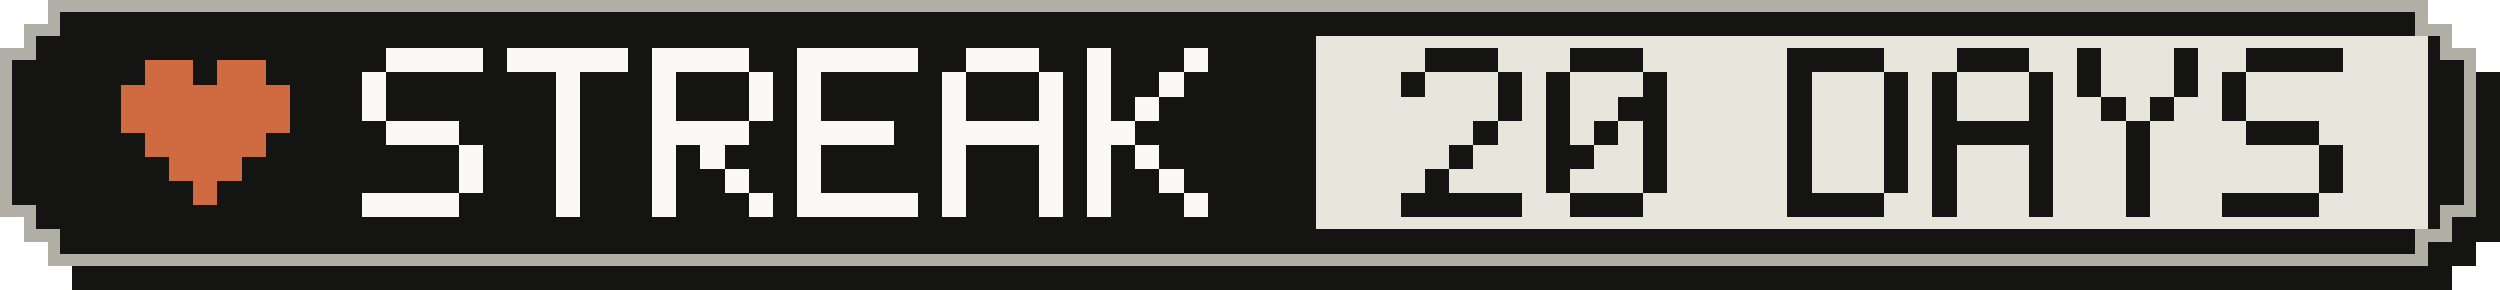
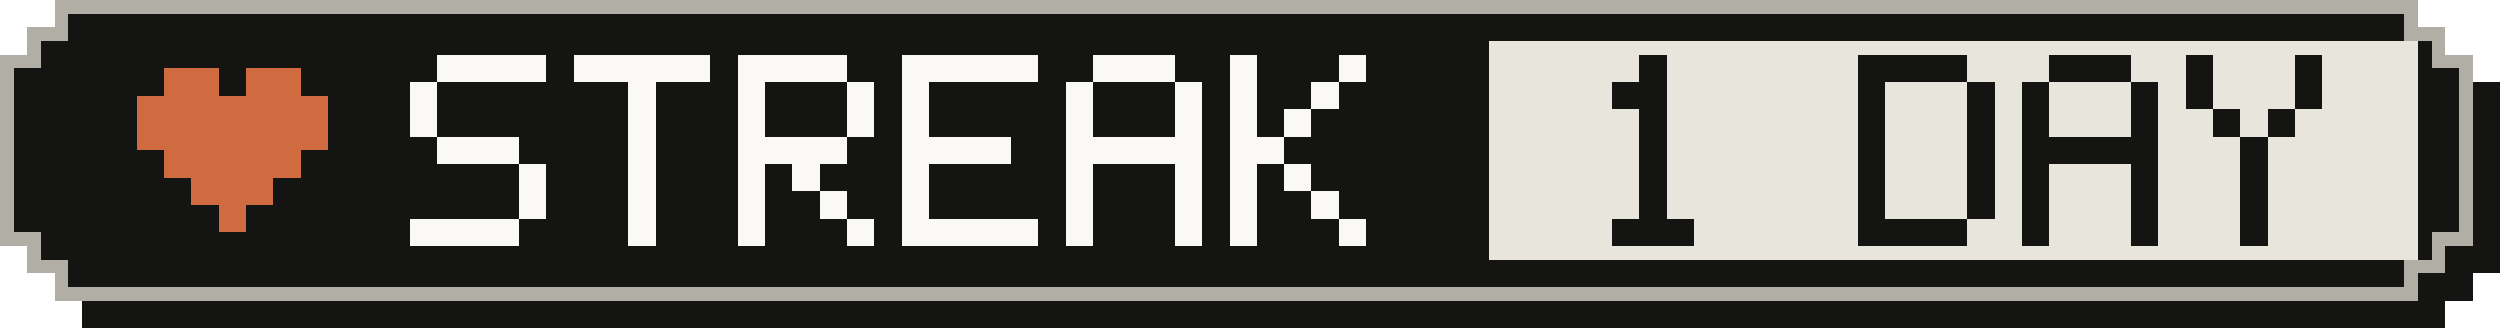
- <svg xmlns="http://www.w3.org/2000/svg" width="207" height="24" viewBox="0 0 207 24" role="img" aria-label="Active-day streak: 20 Days">
+ <svg xmlns="http://www.w3.org/2000/svg" width="183" height="24" viewBox="0 0 183 24" role="img" aria-label="Active-day streak: 1 Day">
  <g shape-rendering="crispEdges">
-     <path fill="#141413" d="M6,2 H203 V4 H205 V6 H207 V20 H205 V22 H203 V24 H6 V22 H4 V20 H2 V6 H4 V4 H6 Z" />
-     <path fill="#b0aea5" d="M4,0 H201 V2 H203 V4 H205 V18 H203 V20 H201 V22 H4 V20 H2 V18 H0 V4 H2 V2 H4 Z" />
-     <path fill="#141413" d="M5,1 H200 V3 H202 V5 H204 V17 H202 V19 H200 V21 H5 V19 H3 V17 H1 V5 H3 V3 H5 Z" />
-     <rect fill="#e8e6dc" x="109" y="3" width="92" height="16" />
+     <path fill="#141413" d="M6,2 H179 V4 H181 V6 H183 V20 H181 V22 H179 V24 H6 V22 H4 V20 H2 V6 H4 V4 H6 Z" />
+     <path fill="#b0aea5" d="M4,0 H177 V2 H179 V4 H181 V18 H179 V20 H177 V22 H4 V20 H2 V18 H0 V4 H2 V2 H4 Z" />
+     <path fill="#141413" d="M5,1 H176 V3 H178 V5 H180 V17 H178 V19 H176 V21 H5 V19 H3 V17 H1 V5 H3 V3 H5 Z" />
+     <rect fill="#e8e6dc" x="109" y="3" width="68" height="16" />
    <g fill="#d06a41">
      <rect x="12" y="5" width="4" height="2" />
      <rect x="18" y="5" width="4" height="2" />
      <rect x="10" y="7" width="14" height="2" />
      <rect x="10" y="9" width="14" height="2" />
      <rect x="12" y="11" width="10" height="2" />
      <rect x="14" y="13" width="6" height="2" />
      <rect x="16" y="15" width="2" height="2" />
    </g>
    <g fill="#faf9f5">
      <rect x="32" y="4" width="8" height="2" />
      <rect x="30" y="6" width="2" height="2" />
      <rect x="30" y="8" width="2" height="2" />
      <rect x="32" y="10" width="6" height="2" />
      <rect x="38" y="12" width="2" height="2" />
      <rect x="38" y="14" width="2" height="2" />
      <rect x="30" y="16" width="8" height="2" />
      <rect x="42" y="4" width="10" height="2" />
      <rect x="46" y="6" width="2" height="2" />
      <rect x="46" y="8" width="2" height="2" />
      <rect x="46" y="10" width="2" height="2" />
      <rect x="46" y="12" width="2" height="2" />
      <rect x="46" y="14" width="2" height="2" />
      <rect x="46" y="16" width="2" height="2" />
      <rect x="54" y="4" width="8" height="2" />
      <rect x="54" y="6" width="2" height="2" />
      <rect x="62" y="6" width="2" height="2" />
      <rect x="54" y="8" width="2" height="2" />
      <rect x="62" y="8" width="2" height="2" />
      <rect x="54" y="10" width="8" height="2" />
      <rect x="54" y="12" width="2" height="2" />
      <rect x="58" y="12" width="2" height="2" />
      <rect x="54" y="14" width="2" height="2" />
      <rect x="60" y="14" width="2" height="2" />
      <rect x="54" y="16" width="2" height="2" />
      <rect x="62" y="16" width="2" height="2" />
      <rect x="66" y="4" width="10" height="2" />
      <rect x="66" y="6" width="2" height="2" />
      <rect x="66" y="8" width="2" height="2" />
      <rect x="66" y="10" width="8" height="2" />
      <rect x="66" y="12" width="2" height="2" />
      <rect x="66" y="14" width="2" height="2" />
      <rect x="66" y="16" width="10" height="2" />
      <rect x="80" y="4" width="6" height="2" />
      <rect x="78" y="6" width="2" height="2" />
      <rect x="86" y="6" width="2" height="2" />
      <rect x="78" y="8" width="2" height="2" />
      <rect x="86" y="8" width="2" height="2" />
      <rect x="78" y="10" width="10" height="2" />
      <rect x="78" y="12" width="2" height="2" />
      <rect x="86" y="12" width="2" height="2" />
      <rect x="78" y="14" width="2" height="2" />
      <rect x="86" y="14" width="2" height="2" />
      <rect x="78" y="16" width="2" height="2" />
      <rect x="86" y="16" width="2" height="2" />
      <rect x="90" y="4" width="2" height="2" />
      <rect x="98" y="4" width="2" height="2" />
      <rect x="90" y="6" width="2" height="2" />
      <rect x="96" y="6" width="2" height="2" />
      <rect x="90" y="8" width="2" height="2" />
      <rect x="94" y="8" width="2" height="2" />
      <rect x="90" y="10" width="4" height="2" />
      <rect x="90" y="12" width="2" height="2" />
      <rect x="94" y="12" width="2" height="2" />
      <rect x="90" y="14" width="2" height="2" />
      <rect x="96" y="14" width="2" height="2" />
      <rect x="90" y="16" width="2" height="2" />
      <rect x="98" y="16" width="2" height="2" />
    </g>
    <g fill="#141413">
-       <rect x="118" y="4" width="6" height="2" />
-       <rect x="116" y="6" width="2" height="2" />
-       <rect x="124" y="6" width="2" height="2" />
-       <rect x="124" y="8" width="2" height="2" />
-       <rect x="122" y="10" width="2" height="2" />
+       <rect x="120" y="4" width="2" height="2" />
+       <rect x="118" y="6" width="4" height="2" />
+       <rect x="120" y="8" width="2" height="2" />
+       <rect x="120" y="10" width="2" height="2" />
      <rect x="120" y="12" width="2" height="2" />
-       <rect x="118" y="14" width="2" height="2" />
-       <rect x="116" y="16" width="10" height="2" />
-       <rect x="130" y="4" width="6" height="2" />
-       <rect x="128" y="6" width="2" height="2" />
+       <rect x="120" y="14" width="2" height="2" />
+       <rect x="118" y="16" width="6" height="2" />
+       <rect x="136" y="4" width="8" height="2" />
      <rect x="136" y="6" width="2" height="2" />
-       <rect x="128" y="8" width="2" height="2" />
-       <rect x="134" y="8" width="4" height="2" />
-       <rect x="128" y="10" width="2" height="2" />
-       <rect x="132" y="10" width="2" height="2" />
+       <rect x="144" y="6" width="2" height="2" />
+       <rect x="136" y="8" width="2" height="2" />
+       <rect x="144" y="8" width="2" height="2" />
      <rect x="136" y="10" width="2" height="2" />
-       <rect x="128" y="12" width="4" height="2" />
+       <rect x="144" y="10" width="2" height="2" />
      <rect x="136" y="12" width="2" height="2" />
-       <rect x="128" y="14" width="2" height="2" />
+       <rect x="144" y="12" width="2" height="2" />
      <rect x="136" y="14" width="2" height="2" />
-       <rect x="130" y="16" width="6" height="2" />
-       <rect x="148" y="4" width="8" height="2" />
+       <rect x="144" y="14" width="2" height="2" />
+       <rect x="136" y="16" width="8" height="2" />
+       <rect x="150" y="4" width="6" height="2" />
      <rect x="148" y="6" width="2" height="2" />
      <rect x="156" y="6" width="2" height="2" />
      <rect x="148" y="8" width="2" height="2" />
      <rect x="156" y="8" width="2" height="2" />
-       <rect x="148" y="10" width="2" height="2" />
-       <rect x="156" y="10" width="2" height="2" />
+       <rect x="148" y="10" width="10" height="2" />
      <rect x="148" y="12" width="2" height="2" />
      <rect x="156" y="12" width="2" height="2" />
      <rect x="148" y="14" width="2" height="2" />
      <rect x="156" y="14" width="2" height="2" />
-       <rect x="148" y="16" width="8" height="2" />
-       <rect x="162" y="4" width="6" height="2" />
+       <rect x="148" y="16" width="2" height="2" />
+       <rect x="156" y="16" width="2" height="2" />
+       <rect x="160" y="4" width="2" height="2" />
+       <rect x="168" y="4" width="2" height="2" />
      <rect x="160" y="6" width="2" height="2" />
      <rect x="168" y="6" width="2" height="2" />
-       <rect x="160" y="8" width="2" height="2" />
-       <rect x="168" y="8" width="2" height="2" />
-       <rect x="160" y="10" width="10" height="2" />
-       <rect x="160" y="12" width="2" height="2" />
-       <rect x="168" y="12" width="2" height="2" />
-       <rect x="160" y="14" width="2" height="2" />
-       <rect x="168" y="14" width="2" height="2" />
-       <rect x="160" y="16" width="2" height="2" />
-       <rect x="168" y="16" width="2" height="2" />
-       <rect x="172" y="4" width="2" height="2" />
-       <rect x="180" y="4" width="2" height="2" />
-       <rect x="172" y="6" width="2" height="2" />
-       <rect x="180" y="6" width="2" height="2" />
-       <rect x="174" y="8" width="2" height="2" />
-       <rect x="178" y="8" width="2" height="2" />
-       <rect x="176" y="10" width="2" height="2" />
-       <rect x="176" y="12" width="2" height="2" />
-       <rect x="176" y="14" width="2" height="2" />
-       <rect x="176" y="16" width="2" height="2" />
-       <rect x="186" y="4" width="8" height="2" />
-       <rect x="184" y="6" width="2" height="2" />
-       <rect x="184" y="8" width="2" height="2" />
-       <rect x="186" y="10" width="6" height="2" />
-       <rect x="192" y="12" width="2" height="2" />
-       <rect x="192" y="14" width="2" height="2" />
-       <rect x="184" y="16" width="8" height="2" />
+       <rect x="162" y="8" width="2" height="2" />
+       <rect x="166" y="8" width="2" height="2" />
+       <rect x="164" y="10" width="2" height="2" />
+       <rect x="164" y="12" width="2" height="2" />
+       <rect x="164" y="14" width="2" height="2" />
+       <rect x="164" y="16" width="2" height="2" />
    </g>
  </g>
</svg>
